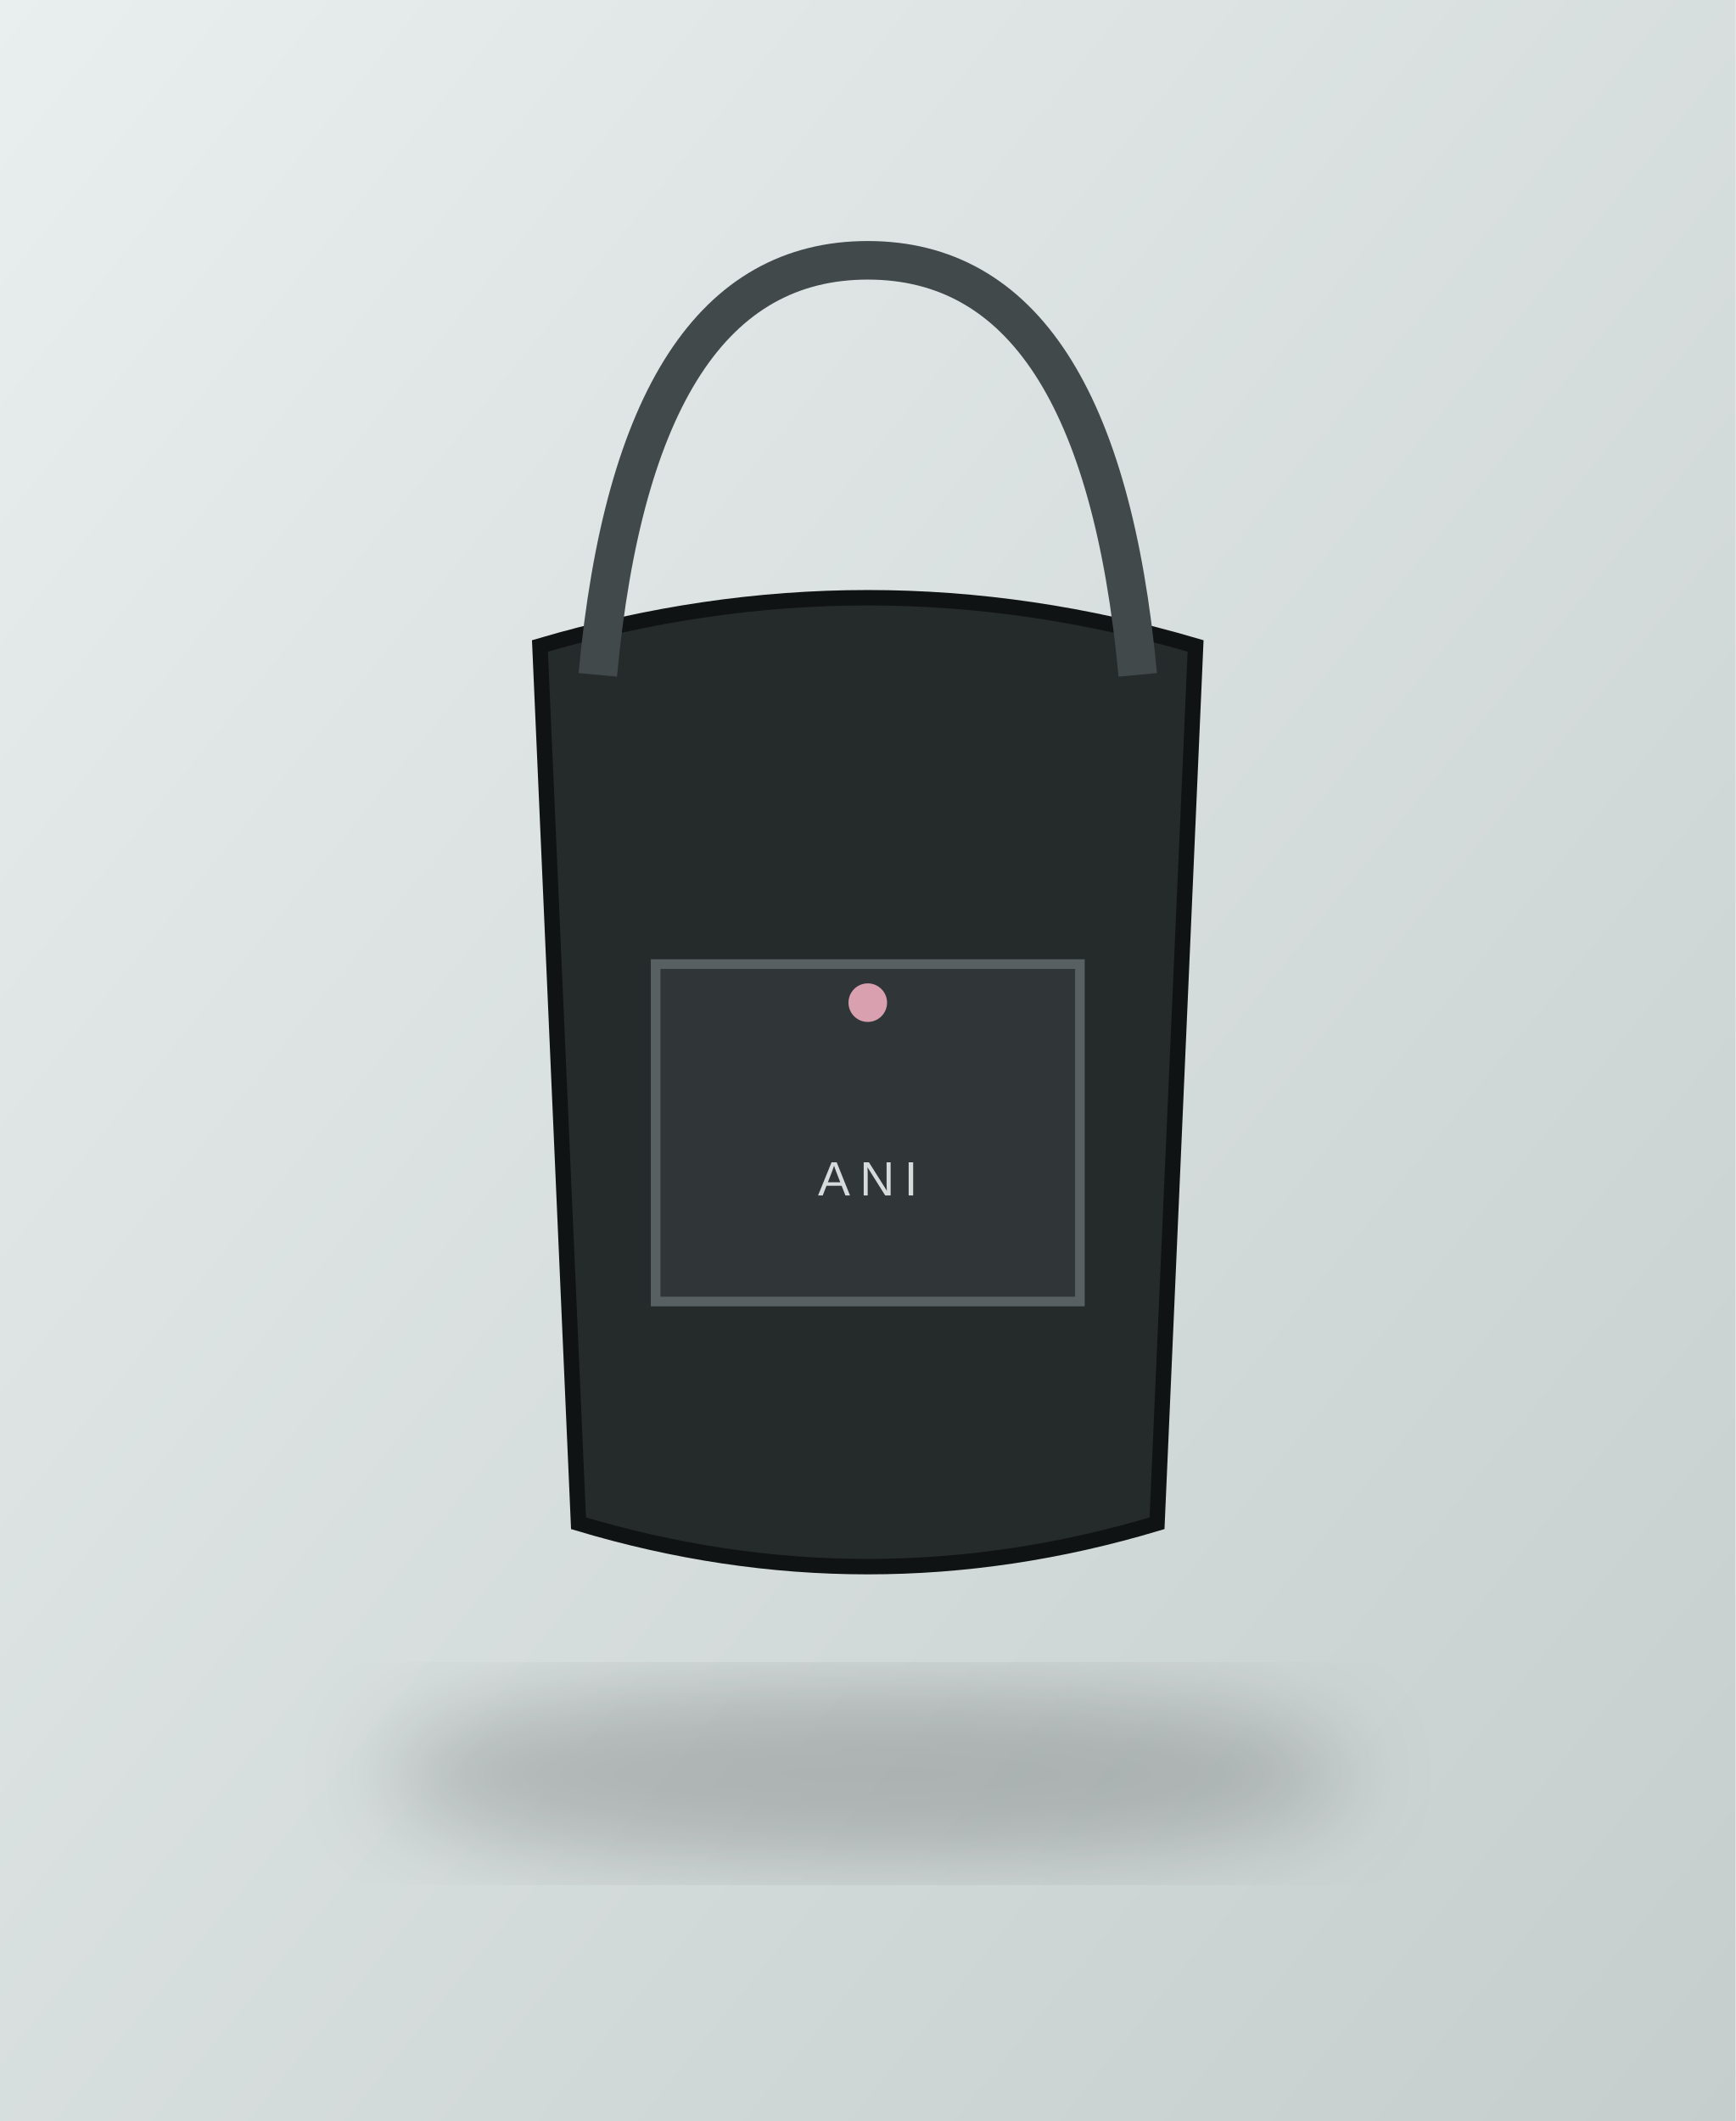
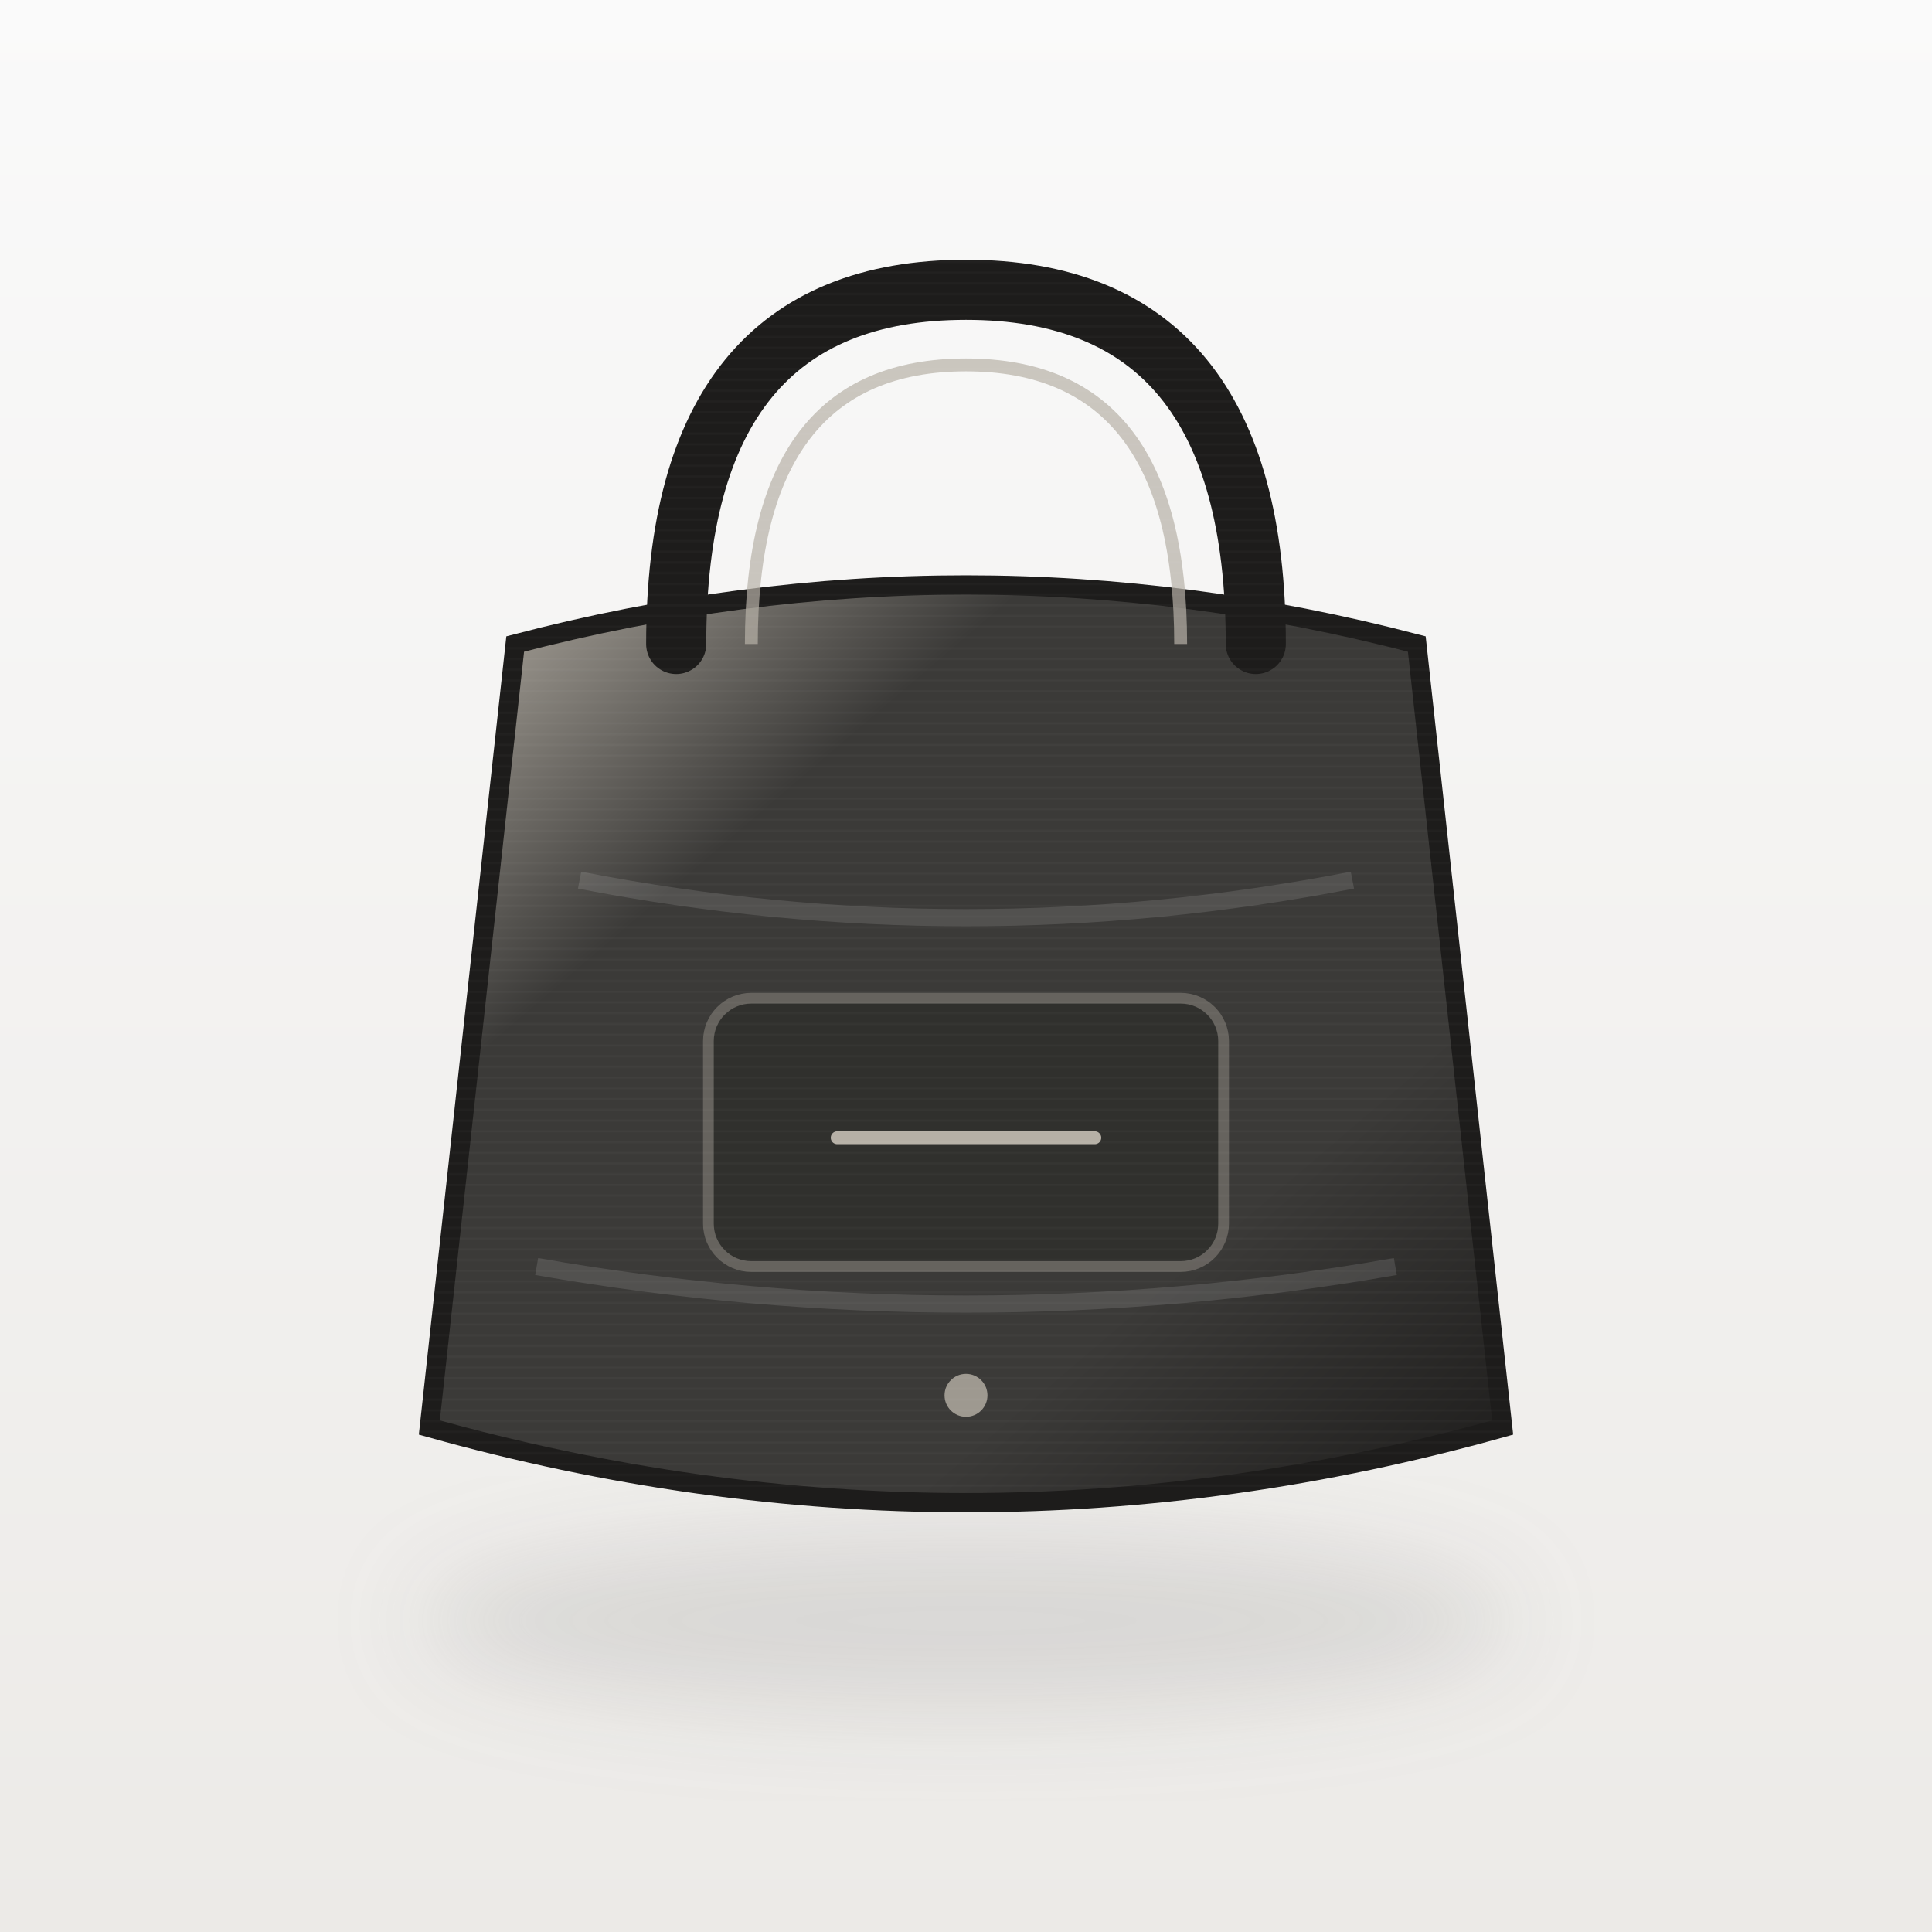
- <svg xmlns="http://www.w3.org/2000/svg" viewBox="0 0 900 1100" role="img">
+ <svg xmlns="http://www.w3.org/2000/svg" viewBox="0 0 900 900" role="img" aria-label="Premium fashion product render">
  <defs>
-     <linearGradient id="bg" x1="0" y1="0" x2="1" y2="1">
-       <stop offset="0" stop-color="#e9eeee" />
-       <stop offset="1" stop-color="#c5cecd" />
+     <linearGradient id="bg" x1="0" y1="0" x2="0" y2="1">
+       <stop stop-color="#fafafa" />
+       <stop offset="1" stop-color="#eceae7" />
    </linearGradient>
-     <filter id="shadow">
-       <feGaussianBlur stdDeviation="24" />
+     <linearGradient id="mat" x1="0" y1="0" x2="1" y2="1">
+       <stop stop-color="#b6b0a6" />
+       <stop offset=".28" stop-color="#3b3a38" />
+       <stop offset=".72" stop-color="#3b3a38" />
+       <stop offset="1" stop-color="#1d1c1b" />
+     </linearGradient>
+     <linearGradient id="edge" x1="0" y1="0" x2="1" y2="1">
+       <stop stop-color="#1d1c1b" />
+       <stop offset=".5" stop-color="#3b3a38" />
+       <stop offset="1" stop-color="#1d1c1b" />
+     </linearGradient>
+     <filter id="shadow" x="-30%" y="-30%" width="160%" height="180%">
+       <feGaussianBlur stdDeviation="22" />
    </filter>
+     <filter id="soft" x="-20%" y="-20%" width="140%" height="140%">
+       <feGaussianBlur stdDeviation="5" />
+     </filter>
+     <pattern id="weave" width="10" height="10" patternUnits="userSpaceOnUse">
+       <path d="M0 2h10M0 7h10" stroke="#fff" stroke-opacity=".08" stroke-width="1" />
+     </pattern>
  </defs>
-   <rect width="900" height="1100" fill="url(#bg)" />
-   <ellipse cx="450" cy="920" rx="250" ry="48" fill="#000" opacity=".18" filter="url(#shadow)" />
-   <path d="M280 335Q450 285 620 335L600 790Q450 835 300 790Z" fill="#252a2b" stroke="#101313" stroke-width="8" />
-   <path d="M310 350Q330 135 450 135T590 350" fill="none" stroke="#42494a" stroke-width="20" />
-   <path d="M340 500H560V675H340Z" fill="#303637" stroke="#596062" stroke-width="5" />
-   <circle cx="450" cy="520" r="10" fill="#d9a1b0" />
-   <text x="450" y="620" text-anchor="middle" font-family="Arial" font-size="25" letter-spacing="5" fill="#d7dada">ANI</text>
+   <rect width="900" height="900" fill="url(#bg)" />
+   <ellipse cx="450" cy="755" rx="255" ry="42" fill="#777" opacity=".18" filter="url(#shadow)" />
+   <g>
+     <path d="M240 300Q450 245 660 300L700 665Q450 735 200 665Z" fill="url(#mat)" stroke="#1d1c1b" stroke-width="9" />
+     <path d="M315 300Q315 135 450 135Q585 135 585 300" fill="none" stroke="#1d1c1b" stroke-width="28" stroke-linecap="round" />
+     <path d="M350 300Q350 170 450 170Q550 170 550 300" fill="none" stroke="#b6b0a6" stroke-width="6" opacity=".7" />
+     <path d="M270 410Q450 445 630 410M250 590Q450 625 650 590" fill="none" stroke="#fff" stroke-opacity=".12" stroke-width="8" />
+     <rect x="330" y="465" width="240" height="125" rx="20" fill="#1d1c1b" opacity=".35" stroke="#b6b0a6" stroke-width="5" />
+     <path d="M390 530H510" stroke="#b6b0a6" stroke-width="6" stroke-linecap="round" />
+     <circle cx="450" cy="650" r="10" fill="#b6b0a6" opacity=".8" />
+   </g>
+   <rect x="145" y="105" width="610" height="590" fill="url(#weave)" opacity=".28" pointer-events="none" />
</svg>
